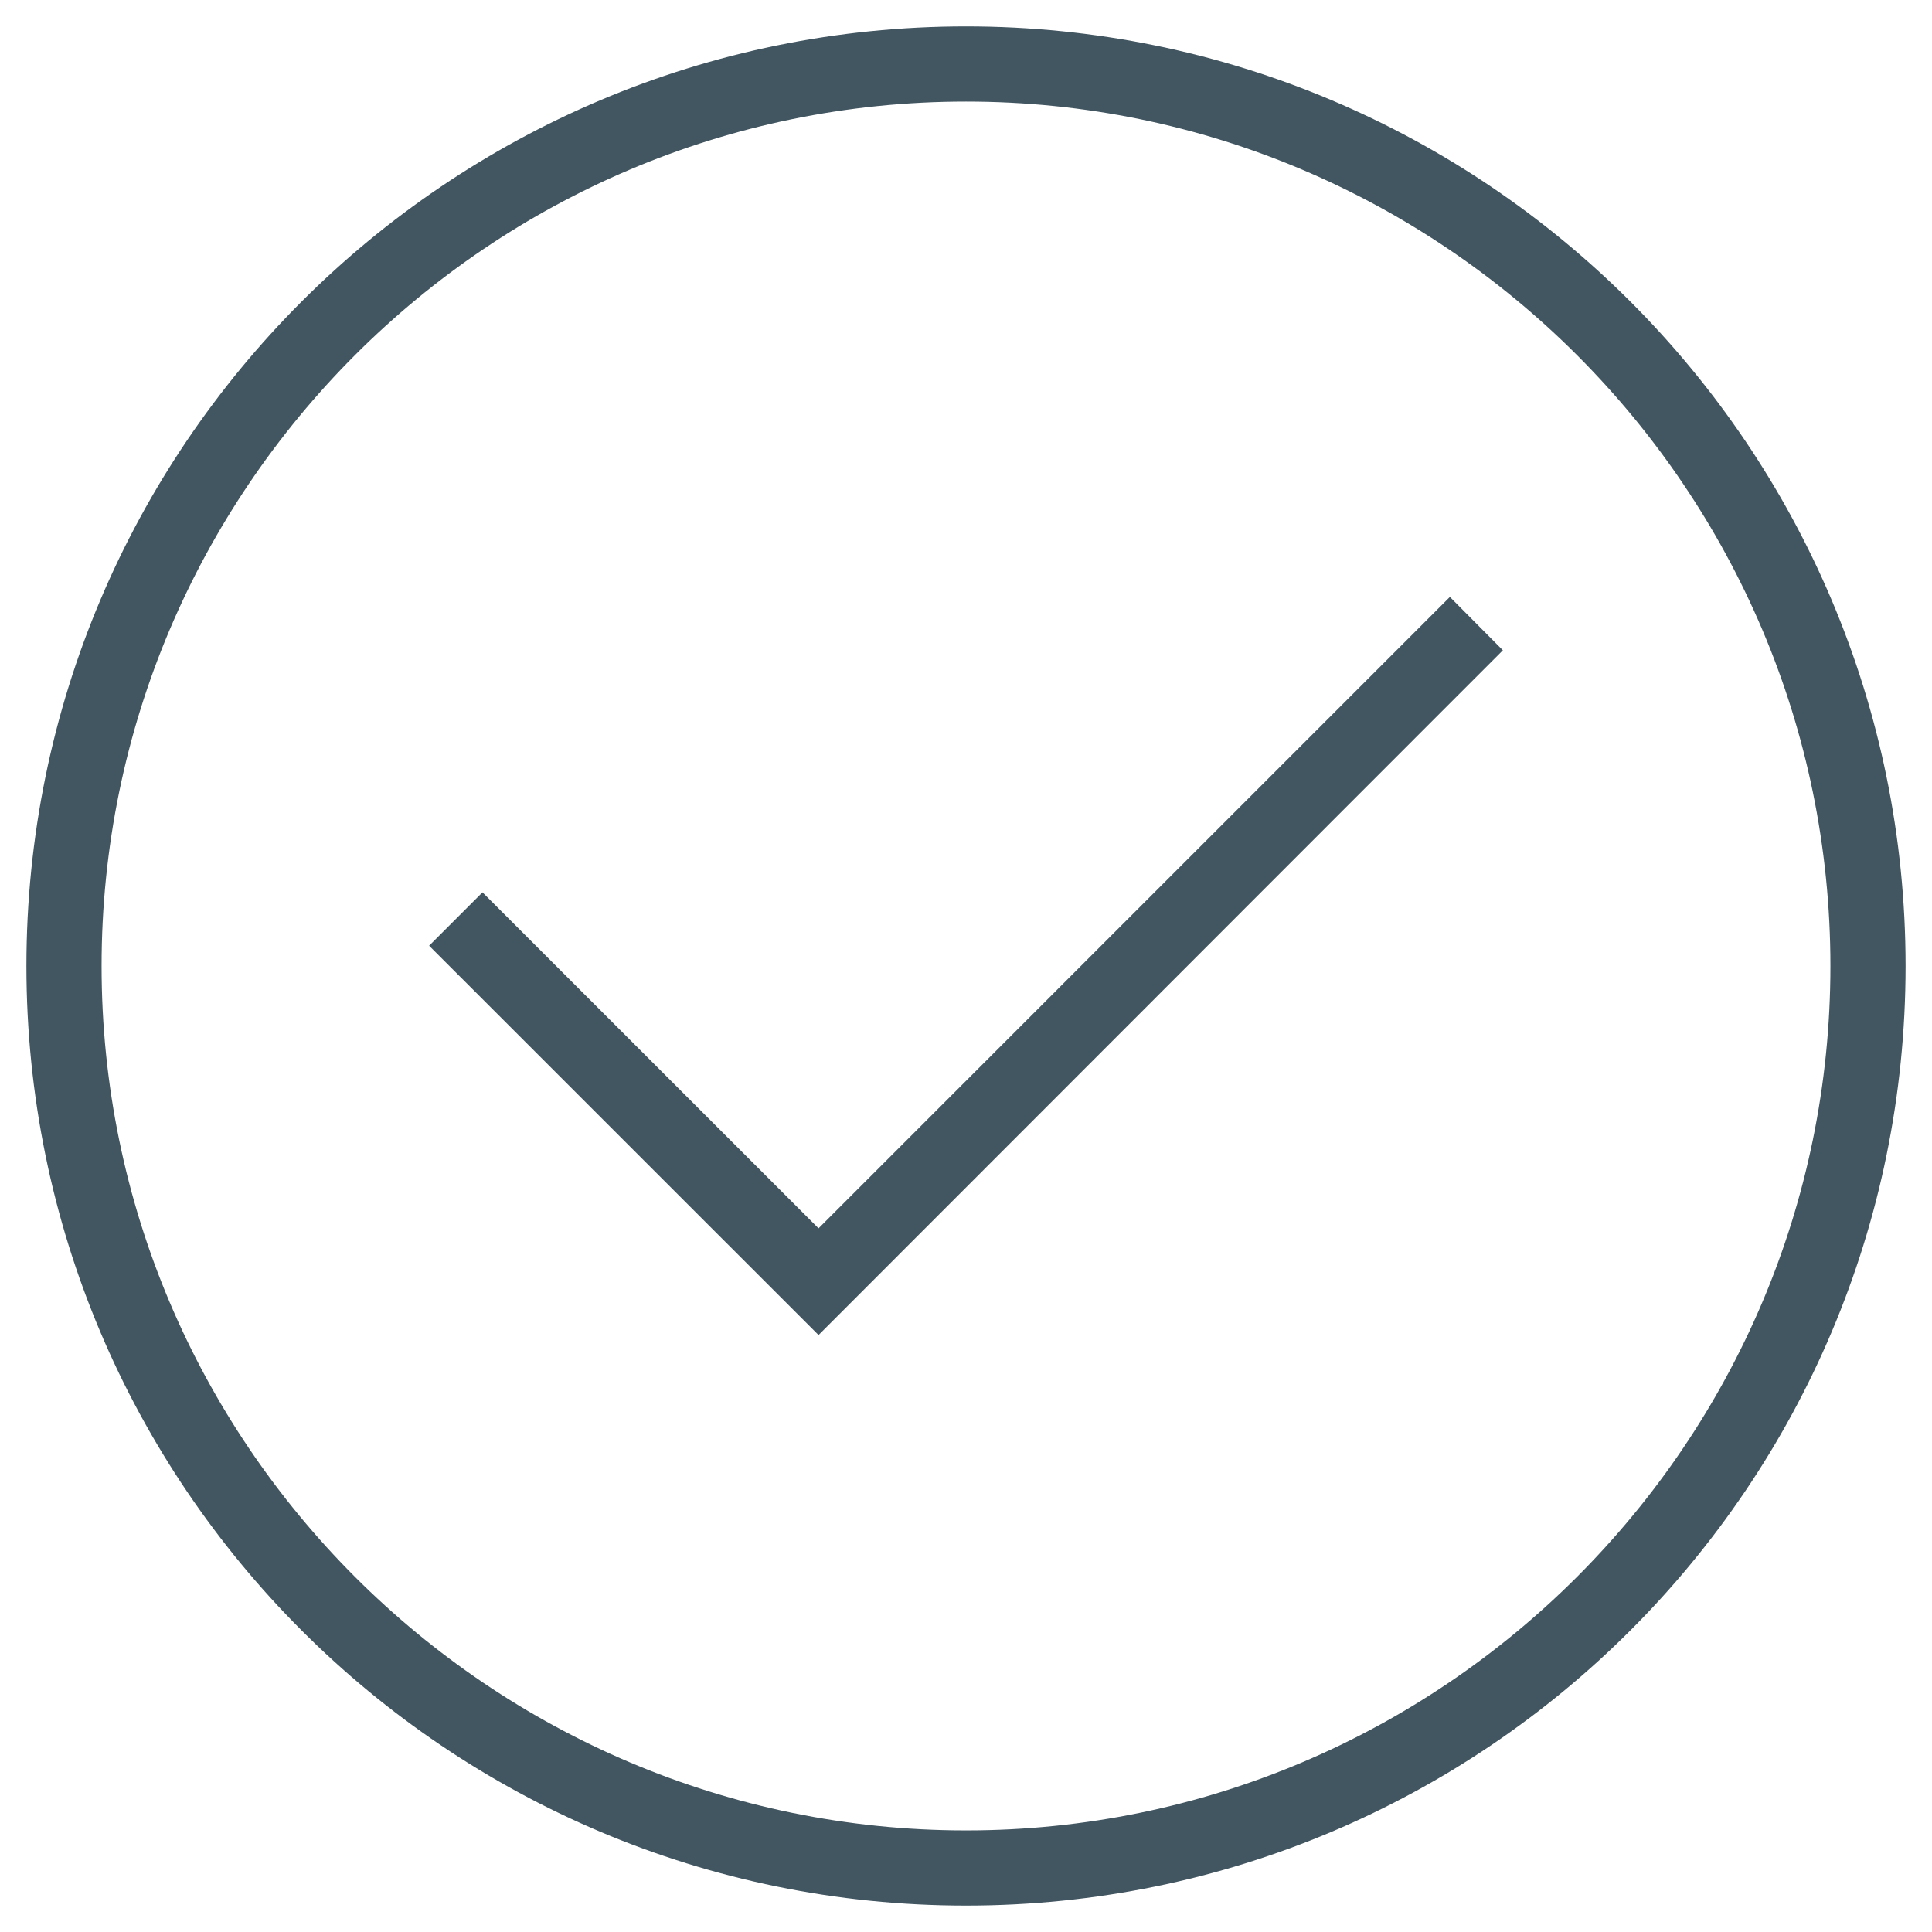
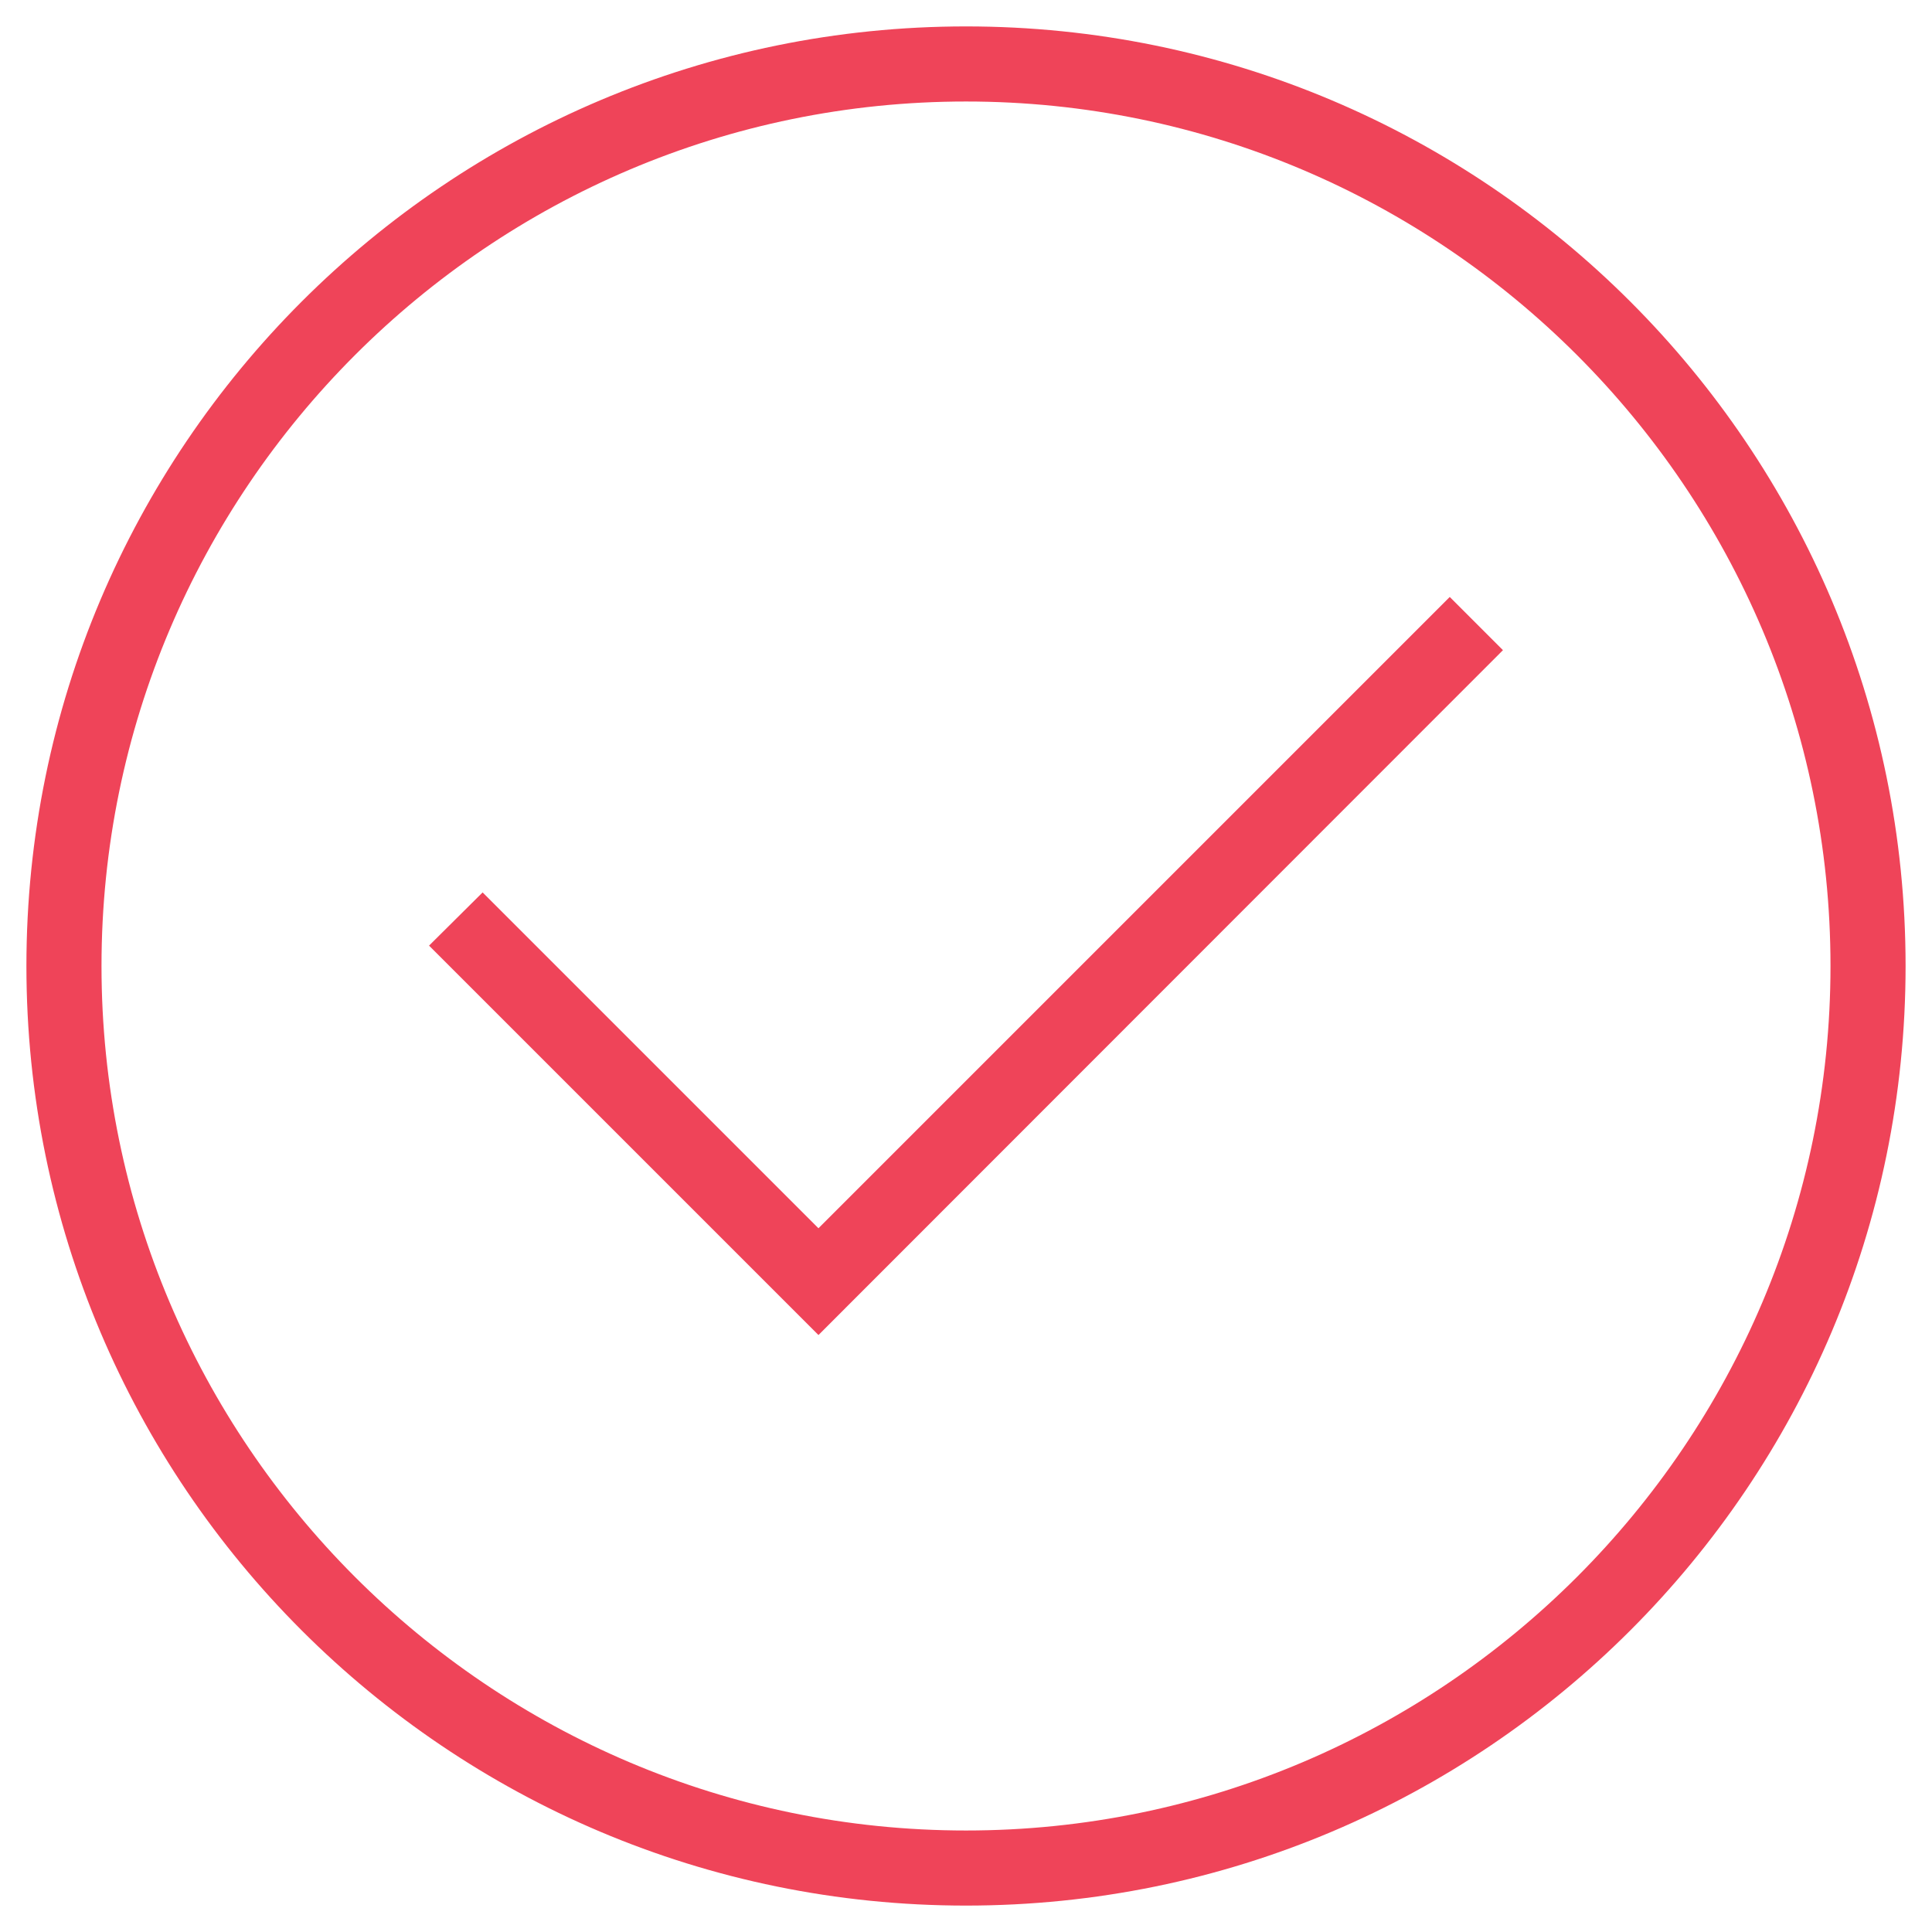
- <svg xmlns="http://www.w3.org/2000/svg" enable-background="new 0 0 512 512" height="512px" id="Layer_1" version="1.1" viewBox="0 0 512 512" width="512px" xml:space="preserve">
-   <path d="M256,6.998c-137.533,0-249,111.467-249,249c0,137.534,111.467,249,249,249s249-111.467,249-249  C505,118.464,393.533,6.998,256,6.998z M256,485.078c-126.309,0-229.08-102.771-229.08-229.081  c0-126.31,102.771-229.08,229.08-229.08c126.31,0,229.08,102.771,229.08,229.08C485.08,382.307,382.31,485.078,256,485.078z" fill="#425661" />
-   <polygon fill="#425661" points="384.235,158.192 216.919,325.518 127.862,236.481 113.72,250.624 216.919,353.803 398.28,172.334   " />
+ <svg xmlns="http://www.w3.org/2000/svg" version="1.1" id="Layer_1" x="0px" y="0px" viewBox="0 0 512 512" style="enable-background:new 0 0 512 512;" xml:space="preserve">
+   <style type="text/css">
+ 	.st0{fill:#EF4459;}
+ </style>
+   <path class="st0" d="M256,7C118.5,7,7,118.5,7,256c0,137.5,111.5,249,249,249s249-111.5,249-249C505,118.5,393.5,7,256,7z   M256,485.1C129.7,485.1,26.9,382.3,26.9,256S129.7,26.9,256,26.9c126.3,0,229.1,102.8,229.1,229.1  C485.1,382.3,382.3,485.1,256,485.1z" />
+   <polygon class="st0" points="384.2,158.2 216.9,325.5 127.9,236.5 113.7,250.6 216.9,353.8 398.3,172.3 " />
</svg>
